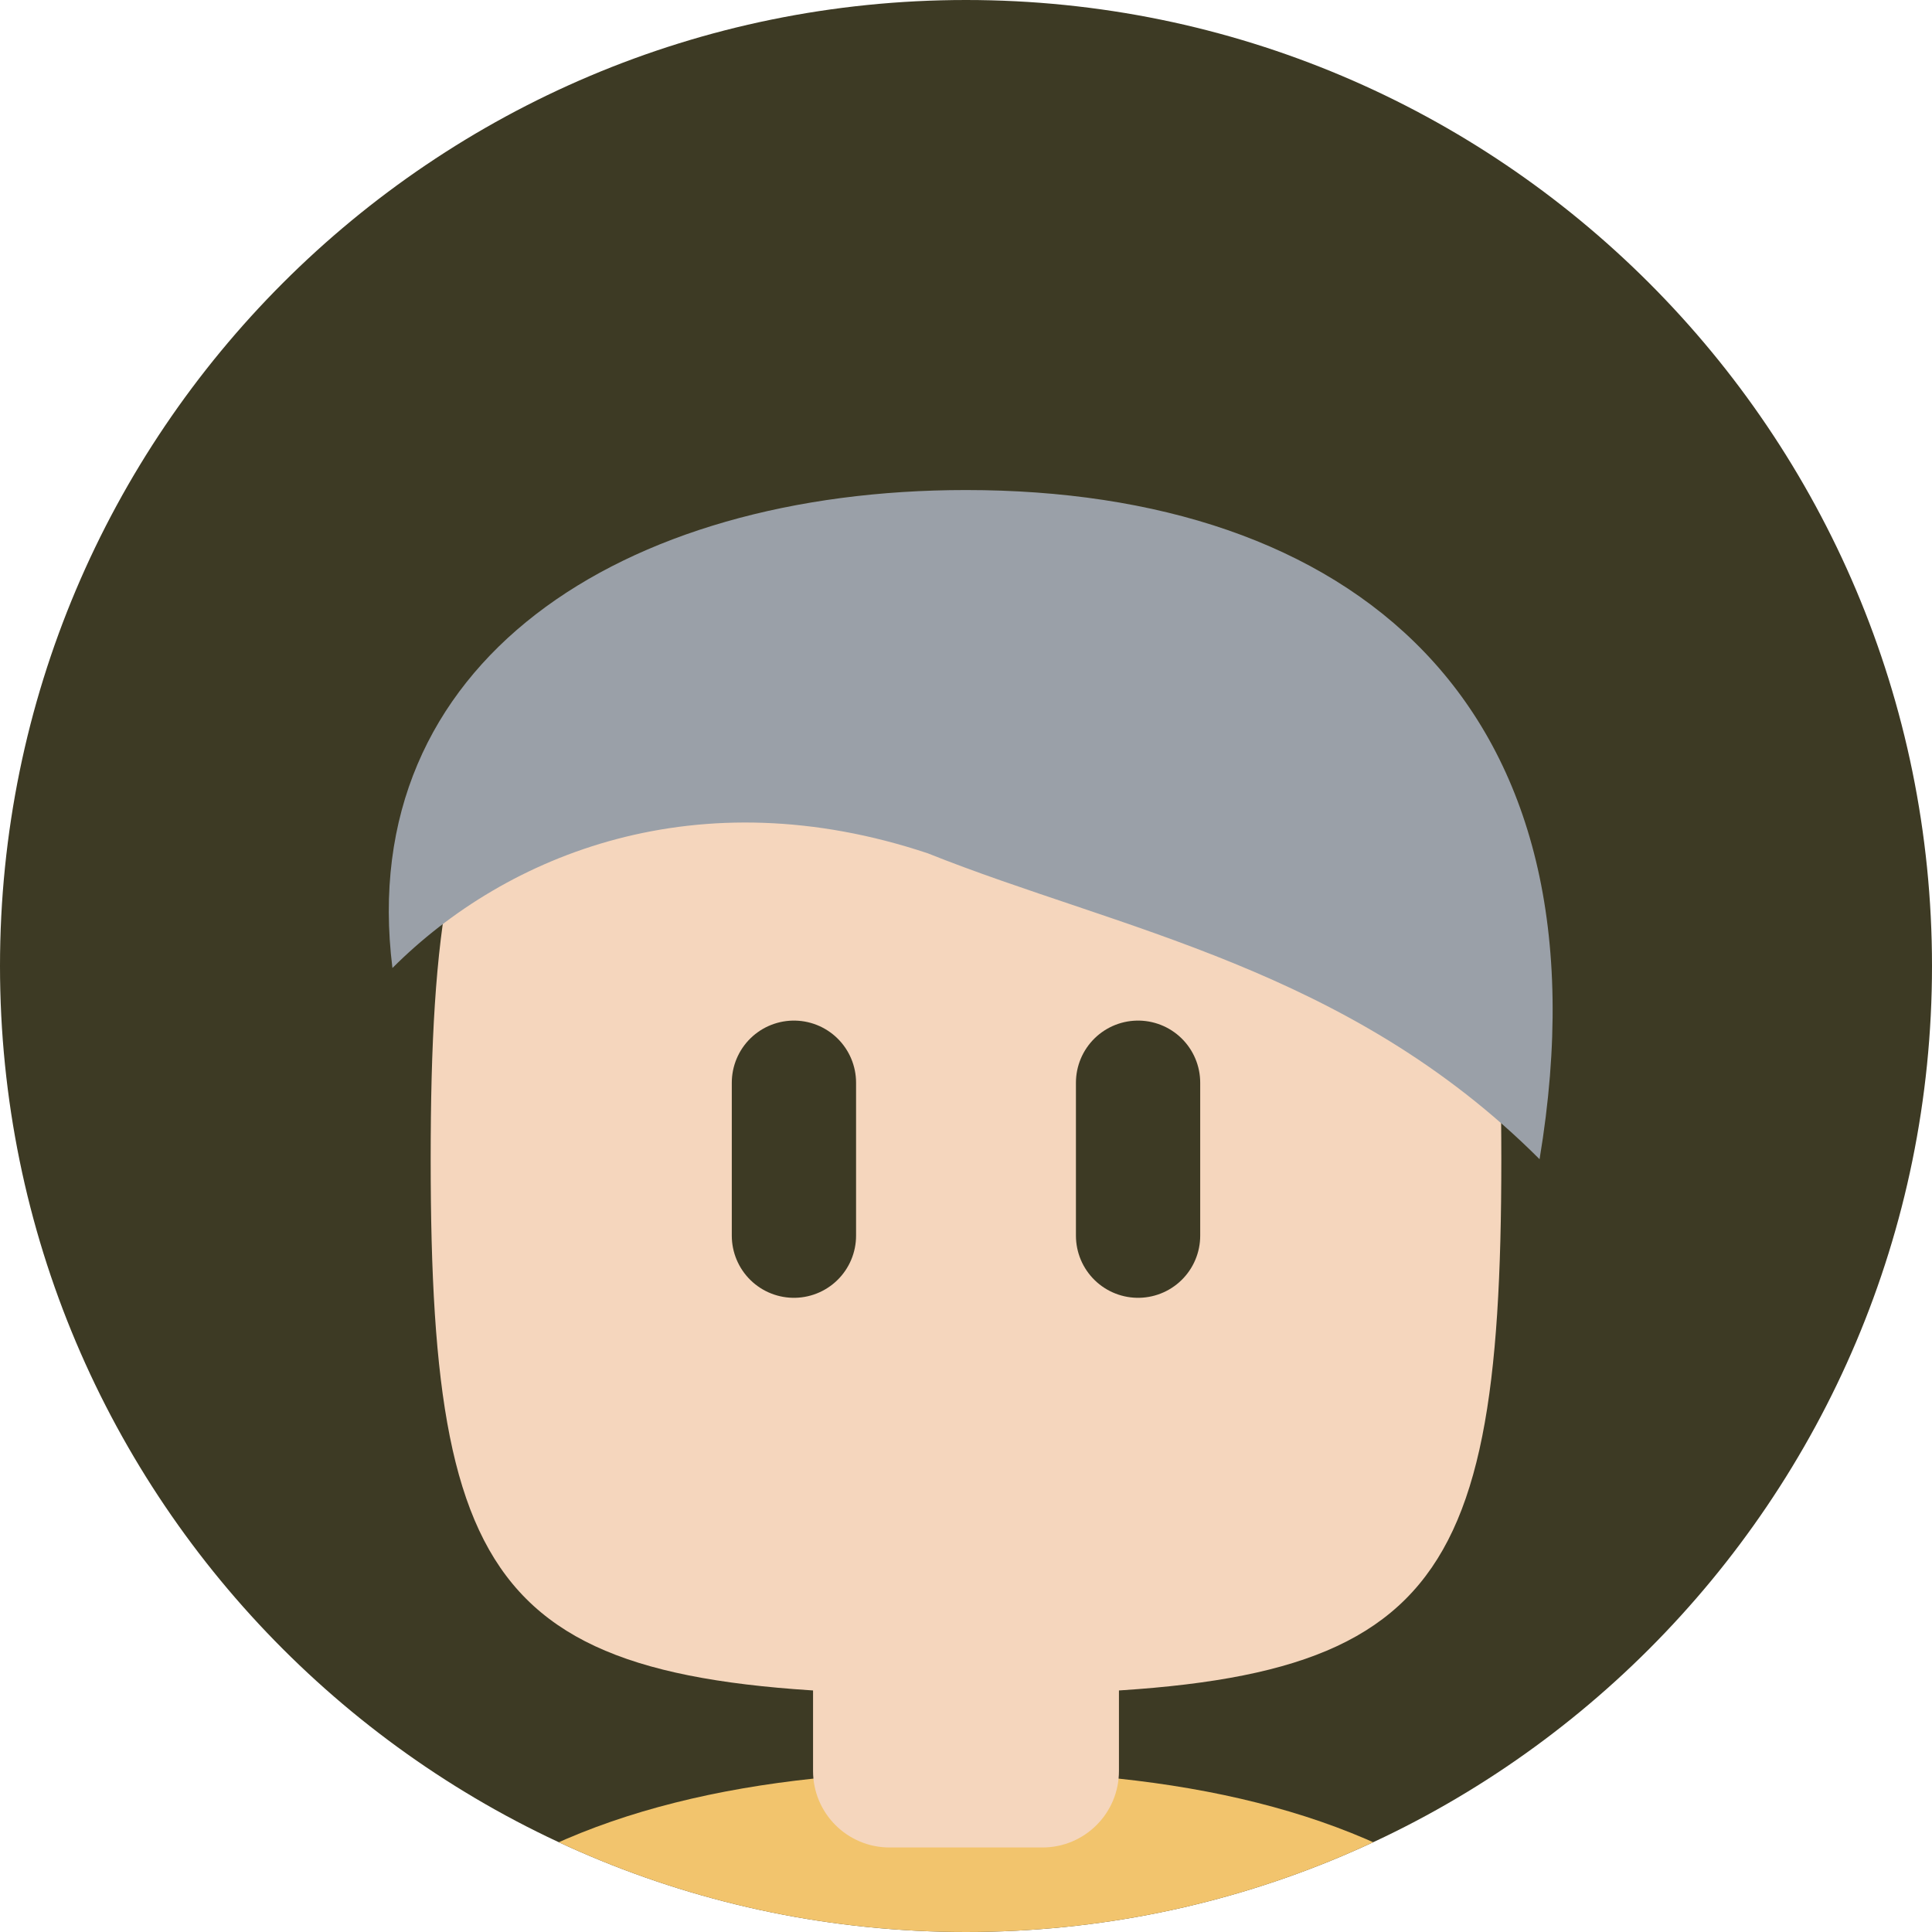
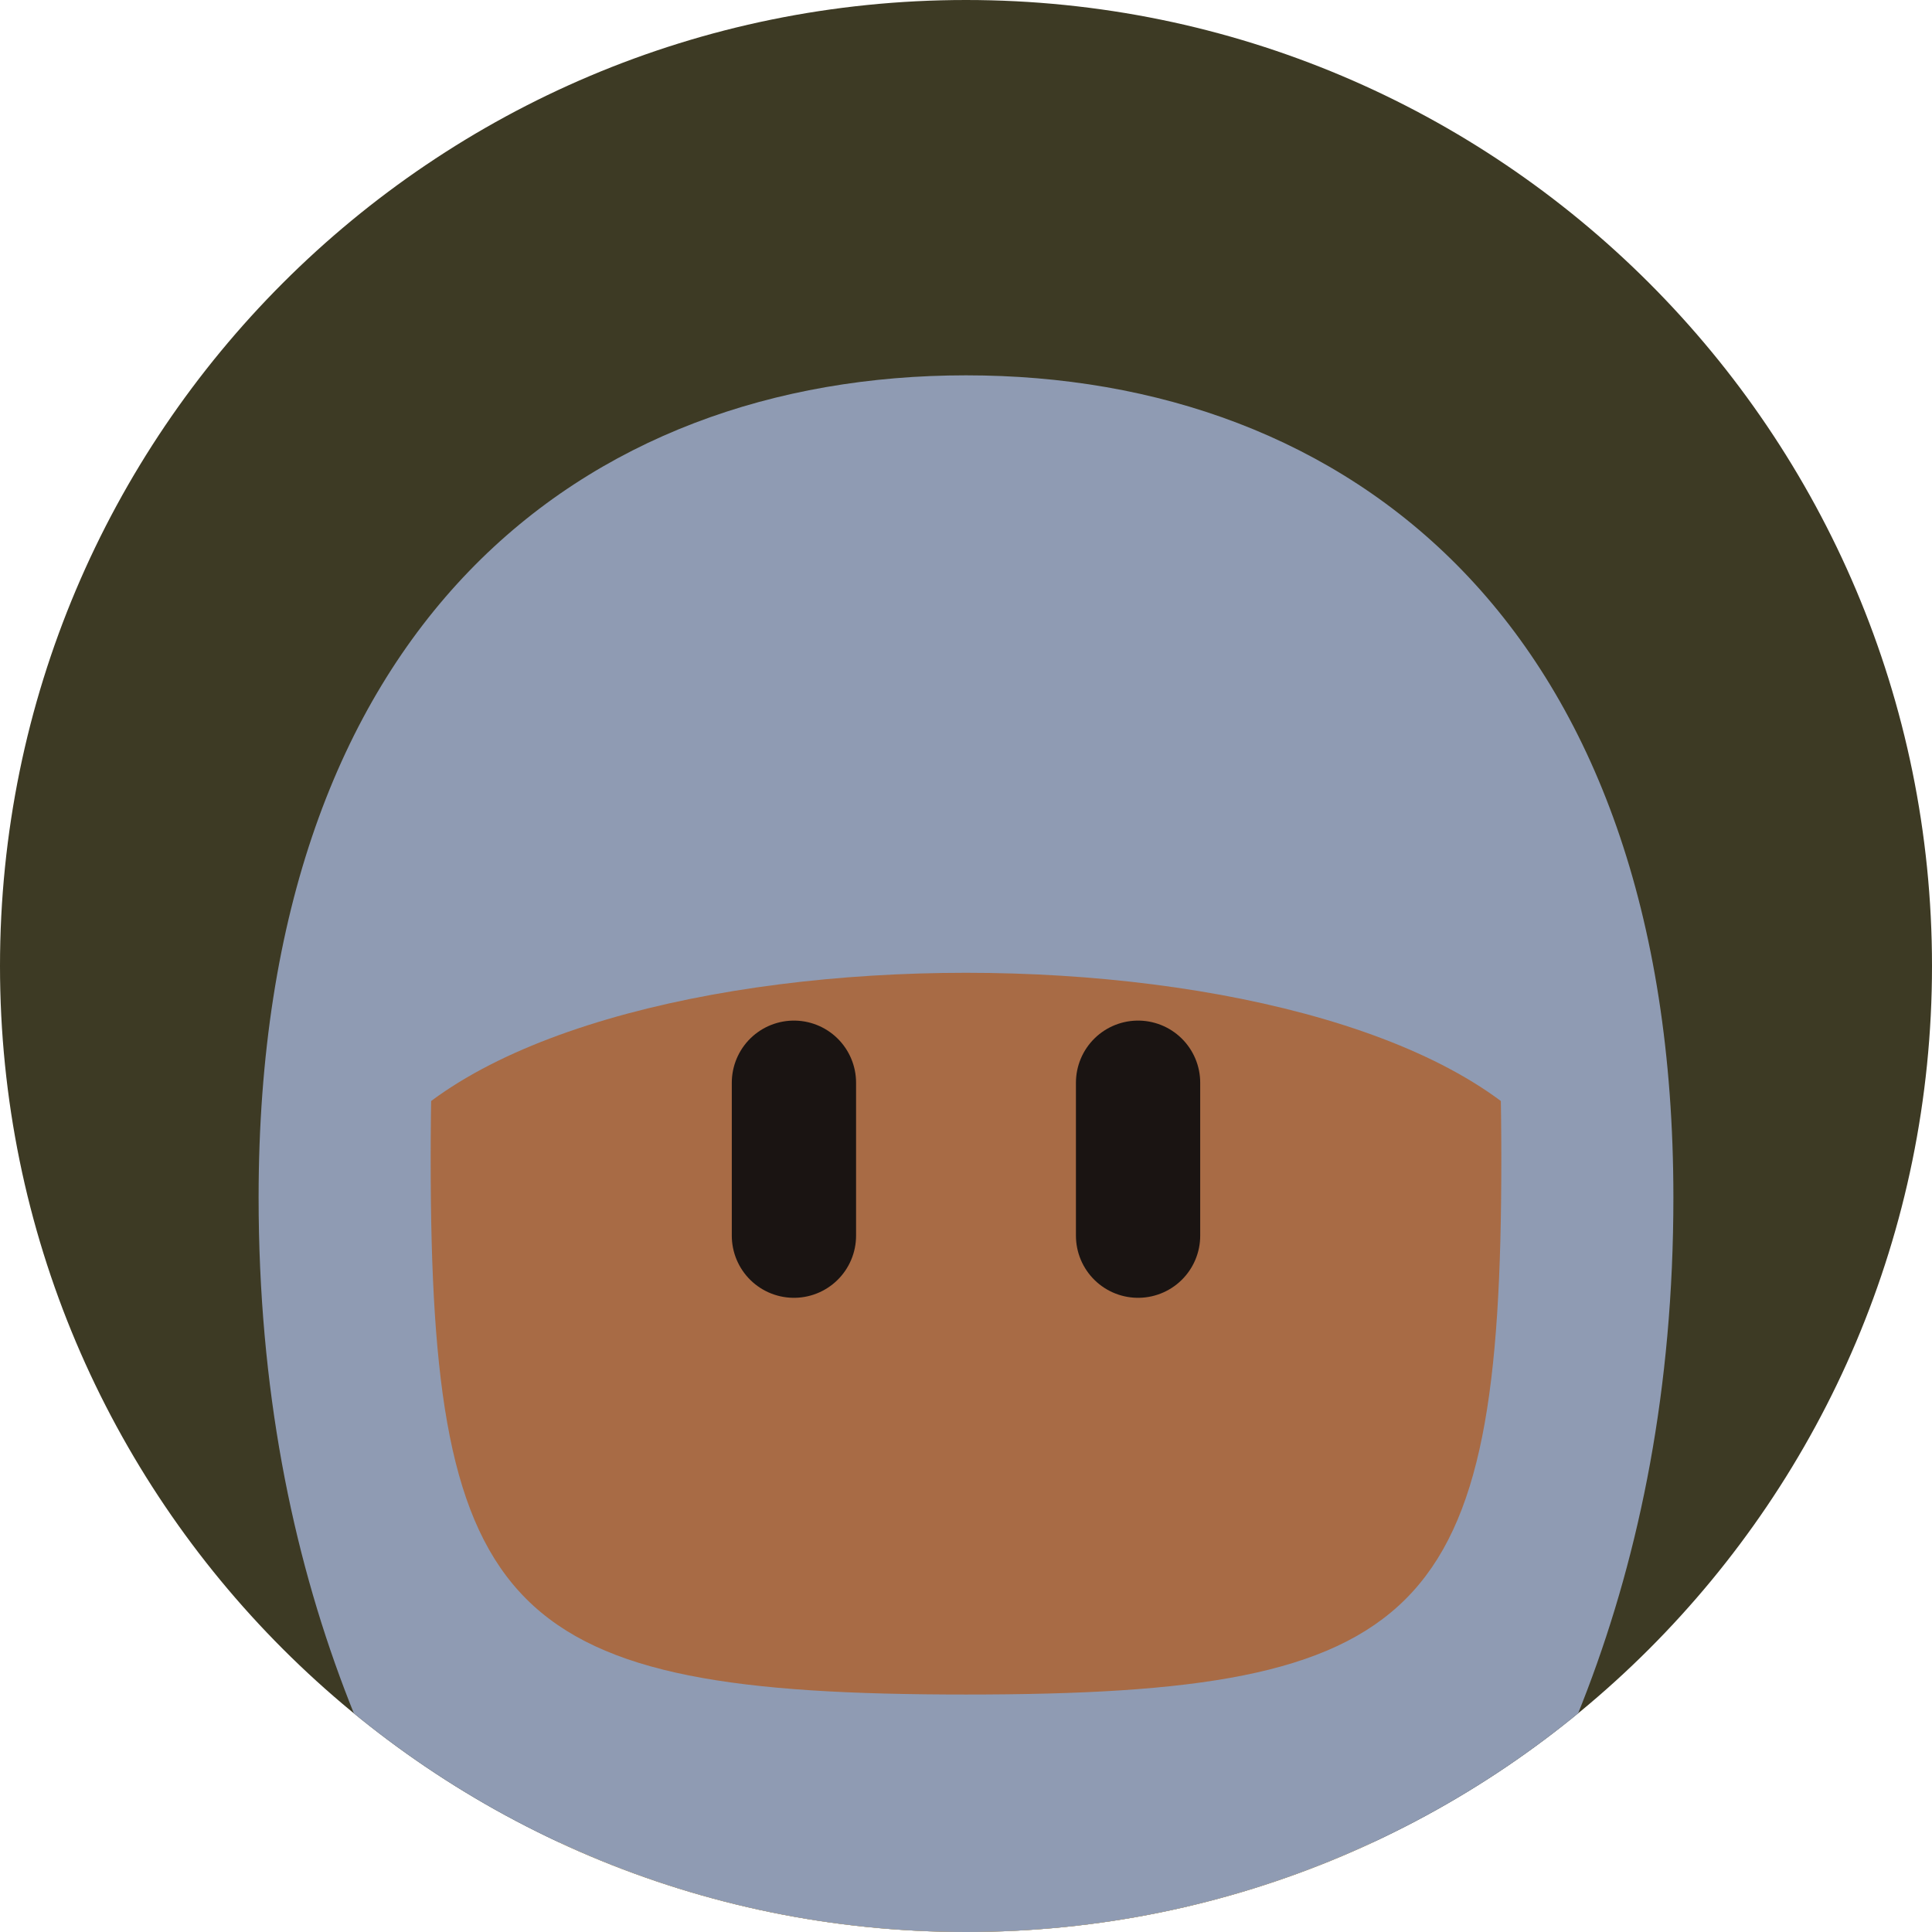
<svg xmlns="http://www.w3.org/2000/svg" viewBox="0 0 96 96" role="img" aria-label="Profile picture">
  <defs>
    <clipPath id="c">
      <circle cx="48" cy="48" r="48" />
    </clipPath>
  </defs>
  <g clip-path="url(#c)">
    <rect width="96" height="96" fill="#3d3a24" />
    <g transform="translate(48 50) scale(.95) translate(-50 -42)">
      <path d="M12 116C12 90 28 82 50 82S88 90 88 116Z" fill="#f2c46d" />
-       <rect x="42" y="68" width="16" height="18" rx="4" fill="#f5d6bd" />
-       <path d="M50 22C74 22 78 26 78 50S74 78 50 78 22 74 22 50 26 22 50 22Z" fill="#f5d6bd" />
-       <path d="M41 46V54M59 46V54" fill="none" stroke="#3d3a24" stroke-width="6.5" stroke-linecap="round" stroke-linejoin="round" />
-       <path d="M80 50C84 26 70 15 50 15C32 15 18 24 20 40C26 34 36 30 48 34C58 38 70 40 80 50Z" fill="#9aa0a8" />
+       <rect x="42" y="68" width="16" height="18" rx="4" fill="#a86b45" />
+       <path d="M13 52C13 22 30 9 50 9S87 22 87 52C87 72 80 86 72 96H28C20 86 13 72 13 52Z" fill="#8f9bb3" />
+       <path d="M50 22C74 22 78 26 78 50S74 78 50 78 22 74 22 50 26 22 50 22Z" fill="#a86b45" />
+       <path d="M41 46V54M59 46V54" fill="none" stroke="#1a1412" stroke-width="6.5" stroke-linecap="round" stroke-linejoin="round" />
+       <path d="M19 50C19 25 32 16 50 16S81 25 81 50C72 37 28 37 19 50Z" fill="#8f9bb3" />
    </g>
  </g>
</svg>
